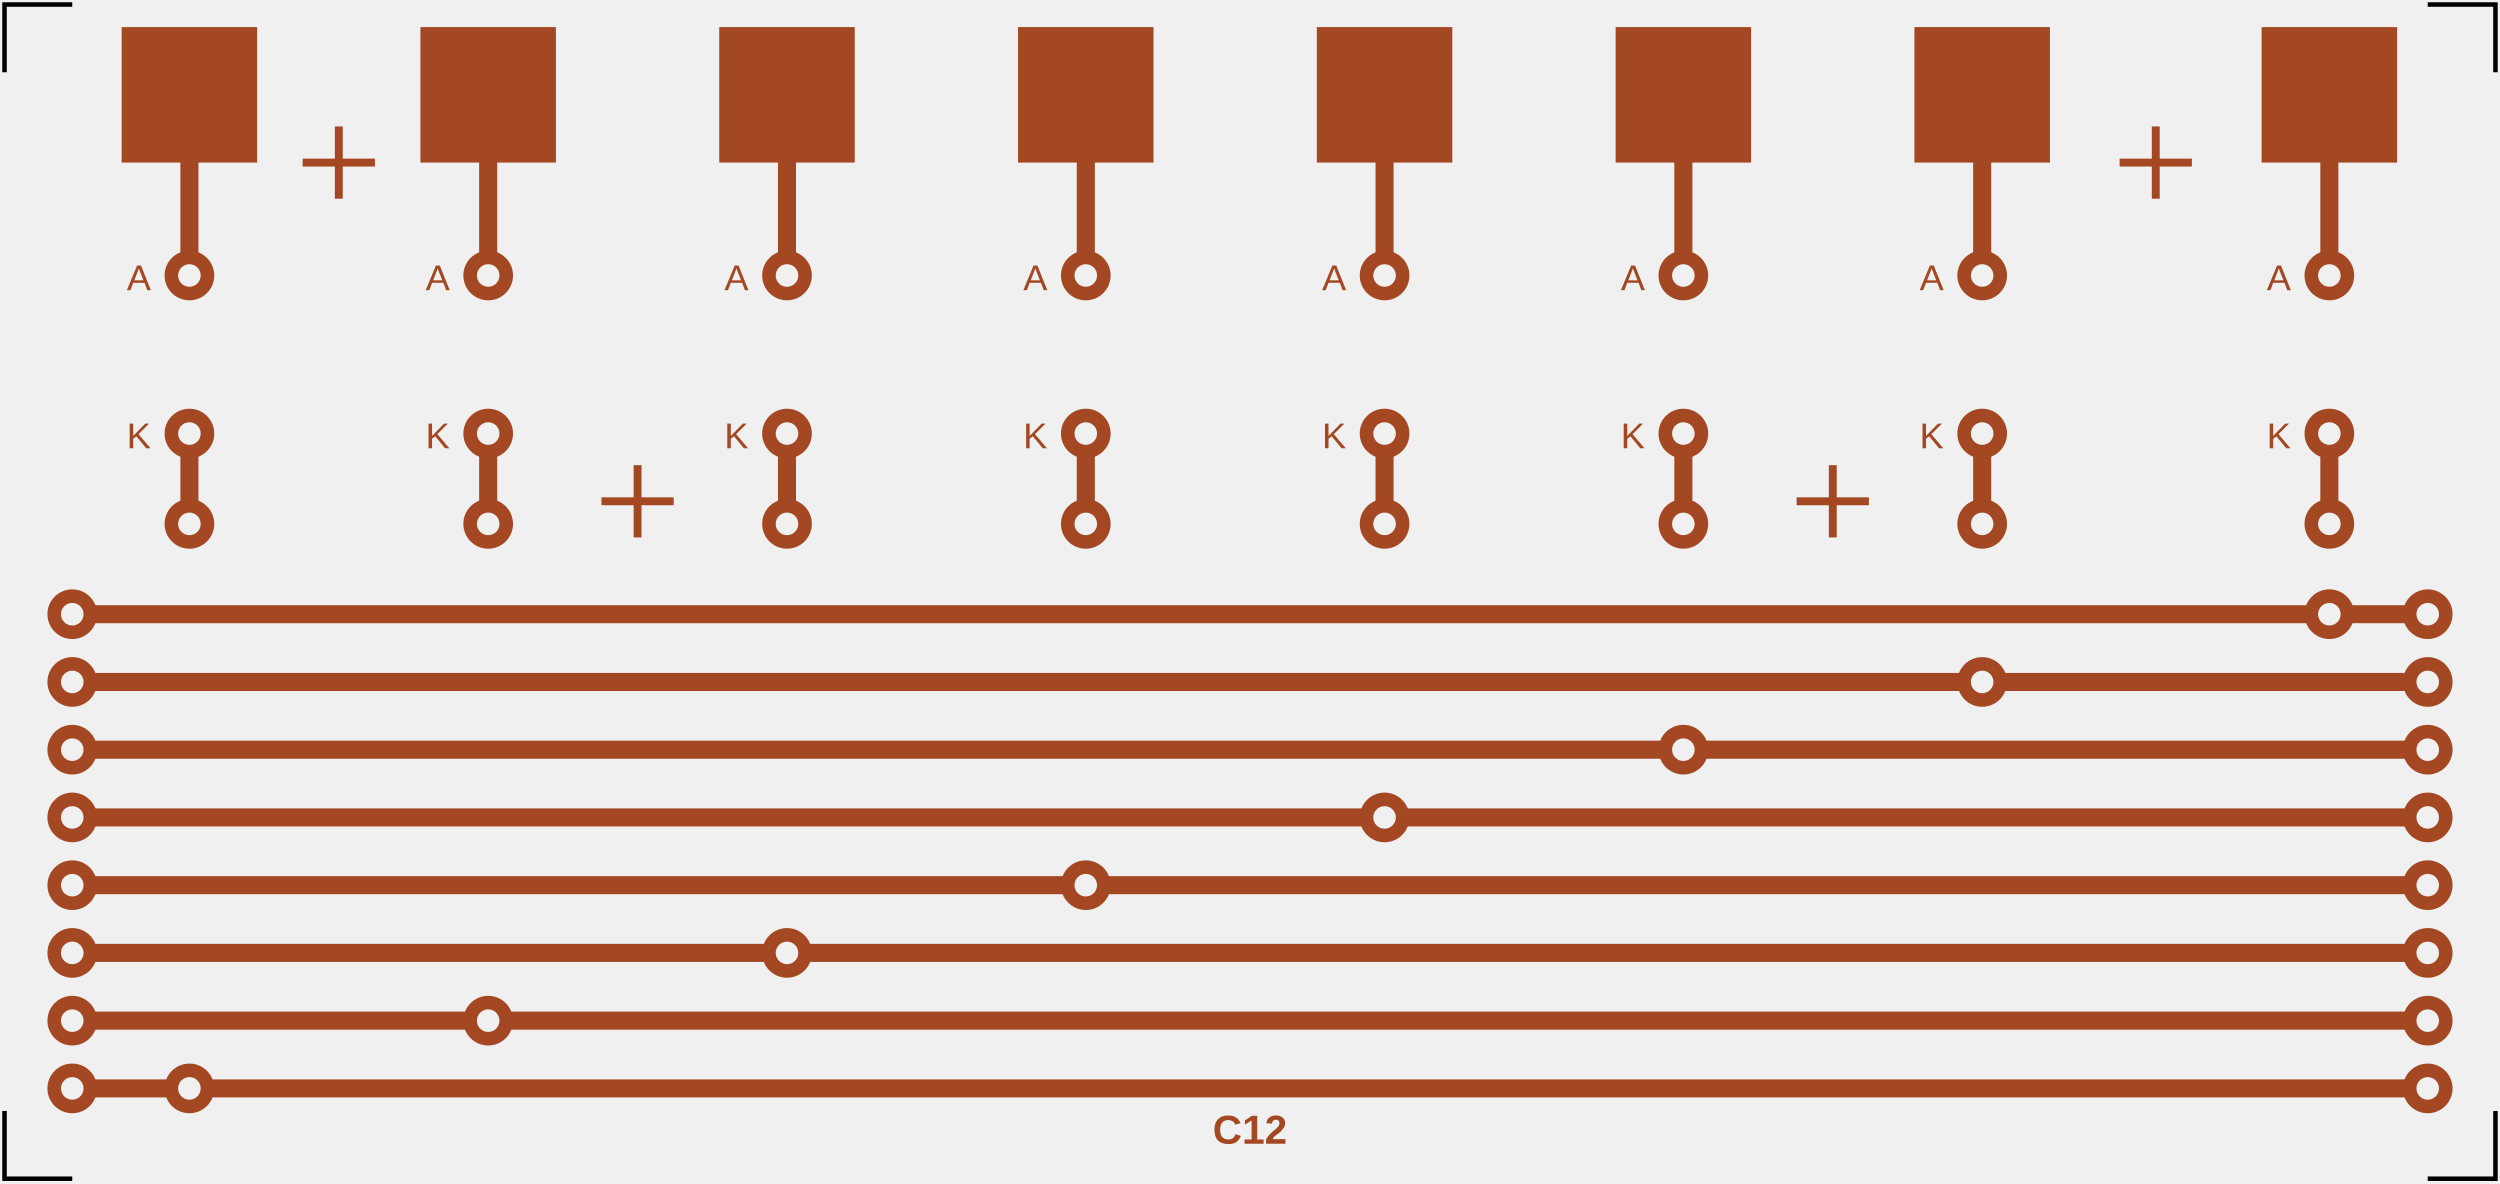
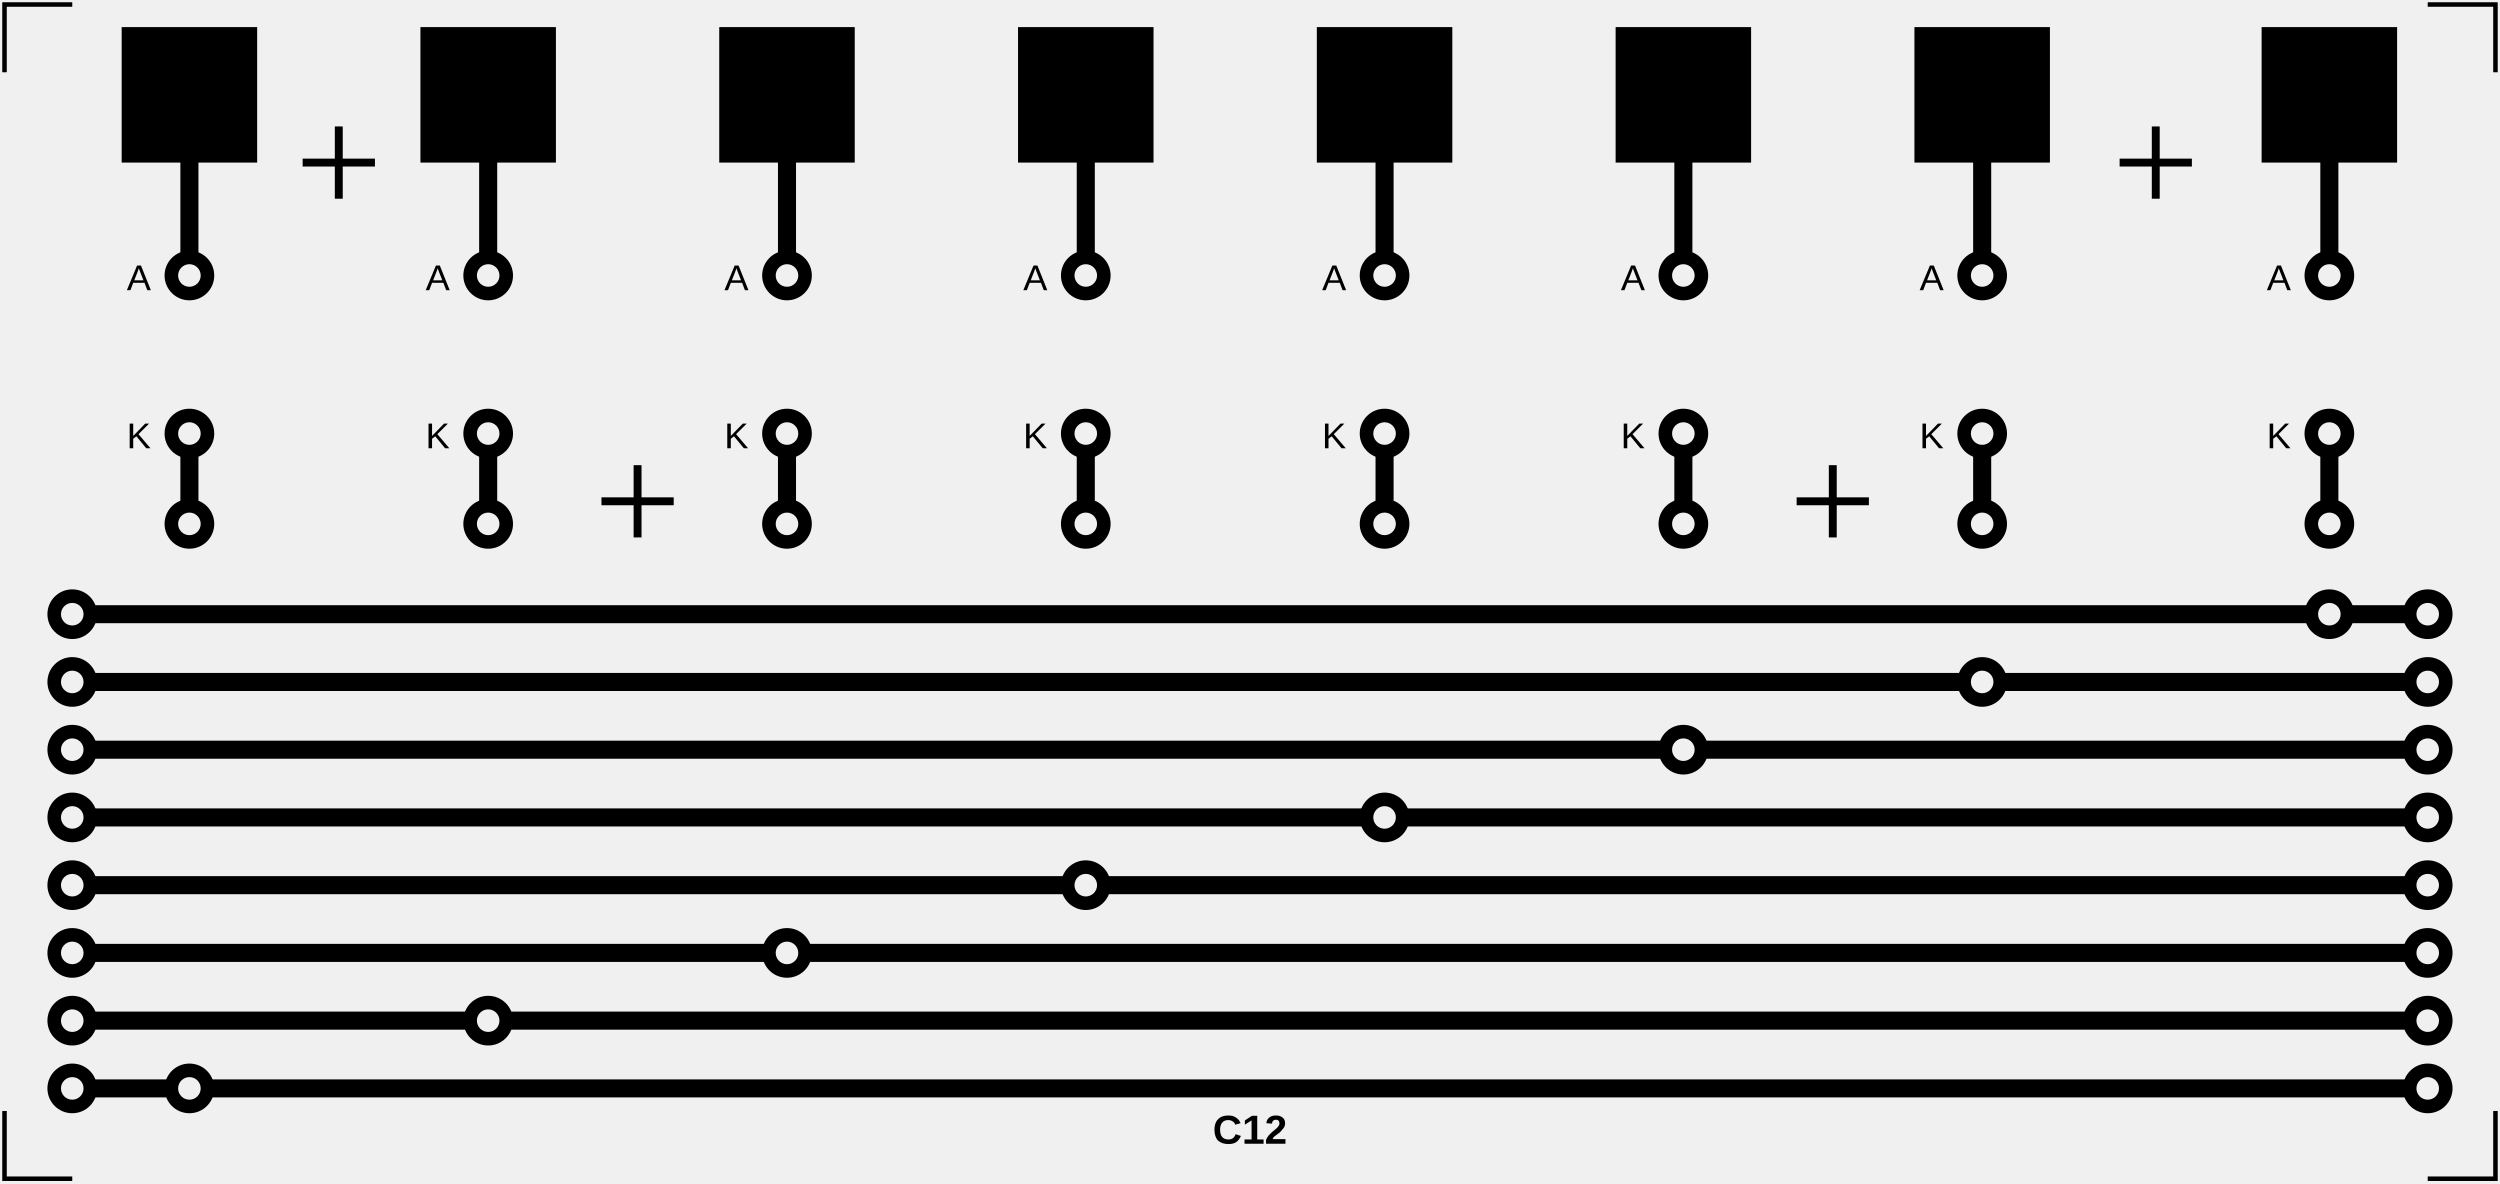
<svg xmlns="http://www.w3.org/2000/svg" width="110.713mm" height="52.4mm" viewBox="542.3 15.8 110.713 52.4" role="img">
-   <style>text{font-family:Arial,sans-serif;fill:#17263a}</style>
+   <style>text{font-family:Arial,sans-serif;fill:#000000}</style>
  <g id="Marcas-esquinas" fill="none" stroke="#000" stroke-width=".2">
    <path d="M 545.5 16 H 542.5 V 19" />
    <path d="M 649.812 16 H 652.812 V 19" />
    <path d="M 545.5 68 H 542.5 V 65" />
    <path d="M 649.812 68 H 652.812 V 65" />
  </g>
  <defs>
    <mask id="Cobre-sin-barrenos" maskUnits="userSpaceOnUse" maskContentUnits="userSpaceOnUse" x="542.500" y="-4" width="110.312" height="84" style="mask-type:luminance">
      <rect x="542.500" y="-4" width="110.312" height="84" fill="#fff" />
      <g id="Taladros">
        <circle cx="645.456" cy="28" r="0.5" fill="#000" data-diametro-mm="1" />
        <circle cx="645.456" cy="35" r="0.5" fill="#000" data-diametro-mm="1" />
        <circle cx="645.456" cy="39" r="0.5" fill="#000" data-diametro-mm="1" />
        <circle cx="645.456" cy="43" r="0.5" fill="#000" data-diametro-mm="1" />
        <circle cx="630.081" cy="28" r="0.5" fill="#000" data-diametro-mm="1" />
        <circle cx="630.081" cy="35" r="0.5" fill="#000" data-diametro-mm="1" />
        <circle cx="630.081" cy="39" r="0.5" fill="#000" data-diametro-mm="1" />
        <circle cx="630.081" cy="46" r="0.5" fill="#000" data-diametro-mm="1" />
        <circle cx="616.848" cy="28" r="0.5" fill="#000" data-diametro-mm="1" />
        <circle cx="616.848" cy="35" r="0.5" fill="#000" data-diametro-mm="1" />
        <circle cx="616.848" cy="39" r="0.5" fill="#000" data-diametro-mm="1" />
        <circle cx="616.848" cy="49" r="0.5" fill="#000" data-diametro-mm="1" />
        <circle cx="603.616" cy="28" r="0.5" fill="#000" data-diametro-mm="1" />
        <circle cx="603.616" cy="35" r="0.5" fill="#000" data-diametro-mm="1" />
        <circle cx="603.616" cy="39" r="0.5" fill="#000" data-diametro-mm="1" />
        <circle cx="603.616" cy="52" r="0.5" fill="#000" data-diametro-mm="1" />
        <circle cx="590.384" cy="28" r="0.5" fill="#000" data-diametro-mm="1" />
        <circle cx="590.384" cy="35" r="0.5" fill="#000" data-diametro-mm="1" />
        <circle cx="590.384" cy="39" r="0.5" fill="#000" data-diametro-mm="1" />
        <circle cx="590.384" cy="55" r="0.5" fill="#000" data-diametro-mm="1" />
        <circle cx="577.152" cy="28" r="0.5" fill="#000" data-diametro-mm="1" />
        <circle cx="577.152" cy="35" r="0.5" fill="#000" data-diametro-mm="1" />
        <circle cx="577.152" cy="39" r="0.5" fill="#000" data-diametro-mm="1" />
        <circle cx="577.152" cy="58" r="0.5" fill="#000" data-diametro-mm="1" />
        <circle cx="563.919" cy="28" r="0.5" fill="#000" data-diametro-mm="1" />
        <circle cx="563.919" cy="35" r="0.5" fill="#000" data-diametro-mm="1" />
        <circle cx="563.919" cy="39" r="0.5" fill="#000" data-diametro-mm="1" />
        <circle cx="563.919" cy="61" r="0.5" fill="#000" data-diametro-mm="1" />
        <circle cx="550.688" cy="28" r="0.5" fill="#000" data-diametro-mm="1" />
        <circle cx="550.688" cy="35" r="0.5" fill="#000" data-diametro-mm="1" />
        <circle cx="550.688" cy="39" r="0.5" fill="#000" data-diametro-mm="1" />
        <circle cx="550.688" cy="64" r="0.5" fill="#000" data-diametro-mm="1" />
        <circle cx="649.812" cy="43" r="0.5" fill="#000" data-diametro-mm="1" />
        <circle cx="545.5" cy="43" r="0.5" fill="#000" data-diametro-mm="1" />
        <circle cx="649.812" cy="46" r="0.5" fill="#000" data-diametro-mm="1" />
        <circle cx="545.5" cy="46" r="0.5" fill="#000" data-diametro-mm="1" />
        <circle cx="649.812" cy="49" r="0.5" fill="#000" data-diametro-mm="1" />
        <circle cx="545.5" cy="49" r="0.5" fill="#000" data-diametro-mm="1" />
        <circle cx="649.812" cy="52" r="0.5" fill="#000" data-diametro-mm="1" />
        <circle cx="545.5" cy="52" r="0.5" fill="#000" data-diametro-mm="1" />
        <circle cx="649.812" cy="55" r="0.5" fill="#000" data-diametro-mm="1" />
        <circle cx="545.5" cy="55" r="0.5" fill="#000" data-diametro-mm="1" />
        <circle cx="649.812" cy="58" r="0.5" fill="#000" data-diametro-mm="1" />
        <circle cx="545.5" cy="58" r="0.5" fill="#000" data-diametro-mm="1" />
        <circle cx="649.812" cy="61" r="0.5" fill="#000" data-diametro-mm="1" />
        <circle cx="545.5" cy="61" r="0.5" fill="#000" data-diametro-mm="1" />
        <circle cx="649.812" cy="64" r="0.5" fill="#000" data-diametro-mm="1" />
        <circle cx="545.5" cy="64" r="0.5" fill="#000" data-diametro-mm="1" />
      </g>
    </mask>
  </defs>
  <g id="Cobre" mask="url(#Cobre-sin-barrenos)">
-     <path id="F0-C12" data-red="D22" d="M 649.812 43 L 545.5 43" fill="none" stroke="#a34822" stroke-width="0.8" stroke-linecap="round" />
-     <path id="F1-C12" data-red="D23" d="M 649.812 46 L 545.5 46" fill="none" stroke="#a34822" stroke-width="0.8" stroke-linecap="round" />
-     <path id="F2-C12" data-red="D24" d="M 649.812 49 L 545.5 49" fill="none" stroke="#a34822" stroke-width="0.8" stroke-linecap="round" />
-     <path id="F3-C12" data-red="D25" d="M 649.812 52 L 545.5 52" fill="none" stroke="#a34822" stroke-width="0.8" stroke-linecap="round" />
-     <path id="F4-C12" data-red="D26" d="M 649.812 55 L 545.5 55" fill="none" stroke="#a34822" stroke-width="0.8" stroke-linecap="round" />
-     <path id="F5-C12" data-red="D27" d="M 649.812 58 L 545.5 58" fill="none" stroke="#a34822" stroke-width="0.8" stroke-linecap="round" />
-     <path id="F6-C12" data-red="D28" d="M 649.812 61 L 545.5 61" fill="none" stroke="#a34822" stroke-width="0.8" stroke-linecap="round" />
-     <path id="F7-C12" data-red="D29" d="M 649.812 64 L 545.5 64" fill="none" stroke="#a34822" stroke-width="0.8" stroke-linecap="round" />
-     <path data-red="A41" d="M 645.456 20 L 645.456 28" fill="none" stroke="#a34822" stroke-width="0.8" stroke-linecap="round" />
-     <rect id="SW41-2" data-red="A41" x="642.456" y="17" width="6" height="6" fill="#a34822">
-       </rect>
-     <circle id="DIO41-A" data-red="A41" cx="645.456" cy="28" r="1.1" fill="#a34822">
-       </circle>
-     <path data-red="K41" d="M 645.456 35 L 645.456 39" fill="none" stroke="#a34822" stroke-width="0.8" stroke-linecap="round" />
-     <circle id="DIO41-K" data-red="K41" cx="645.456" cy="35" r="1.1" fill="#a34822">
-       </circle>
-     <circle id="JP41-1" data-red="K41" cx="645.456" cy="39" r="1.1" fill="#a34822">
-       </circle>
-     <circle id="JP41-2" data-red="D22" cx="645.456" cy="43" r="1.1" fill="#a34822">
-       </circle>
-     <path data-red="A42" d="M 630.081 20 L 630.081 28" fill="none" stroke="#a34822" stroke-width="0.8" stroke-linecap="round" />
-     <rect id="SW42-2" data-red="A42" x="627.081" y="17" width="6" height="6" fill="#a34822">
-       </rect>
-     <circle id="DIO42-A" data-red="A42" cx="630.081" cy="28" r="1.1" fill="#a34822">
-       </circle>
-     <path data-red="K42" d="M 630.081 35 L 630.081 39" fill="none" stroke="#a34822" stroke-width="0.8" stroke-linecap="round" />
-     <circle id="DIO42-K" data-red="K42" cx="630.081" cy="35" r="1.1" fill="#a34822">
-       </circle>
-     <circle id="JP42-1" data-red="K42" cx="630.081" cy="39" r="1.1" fill="#a34822">
-       </circle>
-     <circle id="JP42-2" data-red="D23" cx="630.081" cy="46" r="1.1" fill="#a34822">
-       </circle>
-     <path data-red="A43" d="M 616.848 20 L 616.848 28" fill="none" stroke="#a34822" stroke-width="0.8" stroke-linecap="round" />
-     <rect id="SW43-2" data-red="A43" x="613.848" y="17" width="6" height="6" fill="#a34822">
-       </rect>
-     <circle id="DIO43-A" data-red="A43" cx="616.848" cy="28" r="1.1" fill="#a34822">
-       </circle>
-     <path data-red="K43" d="M 616.848 35 L 616.848 39" fill="none" stroke="#a34822" stroke-width="0.8" stroke-linecap="round" />
-     <circle id="DIO43-K" data-red="K43" cx="616.848" cy="35" r="1.1" fill="#a34822">
-       </circle>
-     <circle id="JP43-1" data-red="K43" cx="616.848" cy="39" r="1.1" fill="#a34822">
-       </circle>
-     <circle id="JP43-2" data-red="D24" cx="616.848" cy="49" r="1.1" fill="#a34822">
-       </circle>
-     <path data-red="A44" d="M 603.616 20 L 603.616 28" fill="none" stroke="#a34822" stroke-width="0.8" stroke-linecap="round" />
-     <rect id="SW44-2" data-red="A44" x="600.616" y="17" width="6" height="6" fill="#a34822">
-       </rect>
-     <circle id="DIO44-A" data-red="A44" cx="603.616" cy="28" r="1.1" fill="#a34822">
-       </circle>
-     <path data-red="K44" d="M 603.616 35 L 603.616 39" fill="none" stroke="#a34822" stroke-width="0.8" stroke-linecap="round" />
-     <circle id="DIO44-K" data-red="K44" cx="603.616" cy="35" r="1.1" fill="#a34822">
-       </circle>
-     <circle id="JP44-1" data-red="K44" cx="603.616" cy="39" r="1.1" fill="#a34822">
-       </circle>
-     <circle id="JP44-2" data-red="D25" cx="603.616" cy="52" r="1.1" fill="#a34822">
-       </circle>
-     <path data-red="A45" d="M 590.384 20 L 590.384 28" fill="none" stroke="#a34822" stroke-width="0.8" stroke-linecap="round" />
-     <rect id="SW45-2" data-red="A45" x="587.384" y="17" width="6" height="6" fill="#a34822">
-       </rect>
-     <circle id="DIO45-A" data-red="A45" cx="590.384" cy="28" r="1.1" fill="#a34822">
-       </circle>
-     <path data-red="K45" d="M 590.384 35 L 590.384 39" fill="none" stroke="#a34822" stroke-width="0.8" stroke-linecap="round" />
-     <circle id="DIO45-K" data-red="K45" cx="590.384" cy="35" r="1.1" fill="#a34822">
-       </circle>
-     <circle id="JP45-1" data-red="K45" cx="590.384" cy="39" r="1.1" fill="#a34822">
-       </circle>
-     <circle id="JP45-2" data-red="D26" cx="590.384" cy="55" r="1.1" fill="#a34822">
-       </circle>
-     <path data-red="A46" d="M 577.152 20 L 577.152 28" fill="none" stroke="#a34822" stroke-width="0.8" stroke-linecap="round" />
-     <rect id="SW46-2" data-red="A46" x="574.152" y="17" width="6" height="6" fill="#a34822">
-       </rect>
-     <circle id="DIO46-A" data-red="A46" cx="577.152" cy="28" r="1.1" fill="#a34822">
-       </circle>
-     <path data-red="K46" d="M 577.152 35 L 577.152 39" fill="none" stroke="#a34822" stroke-width="0.8" stroke-linecap="round" />
-     <circle id="DIO46-K" data-red="K46" cx="577.152" cy="35" r="1.1" fill="#a34822">
-       </circle>
-     <circle id="JP46-1" data-red="K46" cx="577.152" cy="39" r="1.1" fill="#a34822">
-       </circle>
-     <circle id="JP46-2" data-red="D27" cx="577.152" cy="58" r="1.1" fill="#a34822">
-       </circle>
-     <path data-red="A47" d="M 563.919 20 L 563.919 28" fill="none" stroke="#a34822" stroke-width="0.8" stroke-linecap="round" />
-     <rect id="SW47-2" data-red="A47" x="560.919" y="17" width="6" height="6" fill="#a34822">
-       </rect>
-     <circle id="DIO47-A" data-red="A47" cx="563.919" cy="28" r="1.1" fill="#a34822">
-       </circle>
-     <path data-red="K47" d="M 563.919 35 L 563.919 39" fill="none" stroke="#a34822" stroke-width="0.8" stroke-linecap="round" />
-     <circle id="DIO47-K" data-red="K47" cx="563.919" cy="35" r="1.1" fill="#a34822">
-       </circle>
-     <circle id="JP47-1" data-red="K47" cx="563.919" cy="39" r="1.1" fill="#a34822">
-       </circle>
-     <circle id="JP47-2" data-red="D28" cx="563.919" cy="61" r="1.1" fill="#a34822">
-       </circle>
-     <path data-red="A48" d="M 550.688 20 L 550.688 28" fill="none" stroke="#a34822" stroke-width="0.8" stroke-linecap="round" />
-     <rect id="SW48-2" data-red="A48" x="547.688" y="17" width="6" height="6" fill="#a34822">
-       </rect>
-     <circle id="DIO48-A" data-red="A48" cx="550.688" cy="28" r="1.1" fill="#a34822">
-       </circle>
-     <path data-red="K48" d="M 550.688 35 L 550.688 39" fill="none" stroke="#a34822" stroke-width="0.8" stroke-linecap="round" />
-     <circle id="DIO48-K" data-red="K48" cx="550.688" cy="35" r="1.1" fill="#a34822">
-       </circle>
-     <circle id="JP48-1" data-red="K48" cx="550.688" cy="39" r="1.1" fill="#a34822">
-       </circle>
-     <circle id="JP48-2" data-red="D29" cx="550.688" cy="64" r="1.1" fill="#a34822">
-       </circle>
-     <circle id="PF0-C11-C12-2" data-red="D22" cx="649.812" cy="43" r="1.1" fill="#a34822">
-       </circle>
-     <circle id="PF0-C12-C13-1" data-red="D22" cx="545.5" cy="43" r="1.1" fill="#a34822">
-       </circle>
-     <circle id="PF1-C11-C12-2" data-red="D23" cx="649.812" cy="46" r="1.1" fill="#a34822">
-       </circle>
-     <circle id="PF1-C12-C13-1" data-red="D23" cx="545.5" cy="46" r="1.1" fill="#a34822">
-       </circle>
-     <circle id="PF2-C11-C12-2" data-red="D24" cx="649.812" cy="49" r="1.1" fill="#a34822">
-       </circle>
-     <circle id="PF2-C12-C13-1" data-red="D24" cx="545.5" cy="49" r="1.1" fill="#a34822">
-       </circle>
-     <circle id="PF3-C11-C12-2" data-red="D25" cx="649.812" cy="52" r="1.1" fill="#a34822">
-       </circle>
-     <circle id="PF3-C12-C13-1" data-red="D25" cx="545.5" cy="52" r="1.1" fill="#a34822">
-       </circle>
-     <circle id="PF4-C11-C12-2" data-red="D26" cx="649.812" cy="55" r="1.1" fill="#a34822">
-       </circle>
-     <circle id="PF4-C12-C13-1" data-red="D26" cx="545.5" cy="55" r="1.1" fill="#a34822">
-       </circle>
-     <circle id="PF5-C11-C12-2" data-red="D27" cx="649.812" cy="58" r="1.1" fill="#a34822">
-       </circle>
-     <circle id="PF5-C12-C13-1" data-red="D27" cx="545.5" cy="58" r="1.1" fill="#a34822">
-       </circle>
-     <circle id="PF6-C11-C12-2" data-red="D28" cx="649.812" cy="61" r="1.1" fill="#a34822">
-       </circle>
-     <circle id="PF6-C12-C13-1" data-red="D28" cx="545.5" cy="61" r="1.1" fill="#a34822">
-       </circle>
-     <circle id="PF7-C11-C12-2" data-red="D29" cx="649.812" cy="64" r="1.1" fill="#a34822">
-       </circle>
-     <circle id="PF7-C12-C13-1" data-red="D29" cx="545.5" cy="64" r="1.1" fill="#a34822">
-       </circle>
-     <g id="Leyendas-cobre" style="fill:#a34822">
-       <text id="Par-C12-inferior" x="597.656" y="66.45" font-size="1.8" font-weight="bold" text-anchor="middle" style="fill:#a34822">C12</text>
-       <text x="643.755" y="28.65" font-size="1.6" text-anchor="end" style="fill:#a34822">A</text>
-       <text x="643.755" y="35.65" font-size="1.6" text-anchor="end" style="fill:#a34822">K</text>
-       <text x="628.38" y="28.65" font-size="1.6" text-anchor="end" style="fill:#a34822">A</text>
-       <text x="628.38" y="35.65" font-size="1.6" text-anchor="end" style="fill:#a34822">K</text>
-       <text x="615.149" y="28.65" font-size="1.6" text-anchor="end" style="fill:#a34822">A</text>
-       <text x="615.149" y="35.65" font-size="1.6" text-anchor="end" style="fill:#a34822">K</text>
-       <text x="601.917" y="28.65" font-size="1.6" text-anchor="end" style="fill:#a34822">A</text>
-       <text x="601.917" y="35.65" font-size="1.6" text-anchor="end" style="fill:#a34822">K</text>
-       <text x="588.683" y="28.65" font-size="1.6" text-anchor="end" style="fill:#a34822">A</text>
-       <text x="588.683" y="35.65" font-size="1.6" text-anchor="end" style="fill:#a34822">K</text>
-       <text x="575.452" y="28.65" font-size="1.6" text-anchor="end" style="fill:#a34822">A</text>
-       <text x="575.452" y="35.65" font-size="1.6" text-anchor="end" style="fill:#a34822">K</text>
-       <text x="562.22" y="28.65" font-size="1.6" text-anchor="end" style="fill:#a34822">A</text>
-       <text x="562.22" y="35.65" font-size="1.6" text-anchor="end" style="fill:#a34822">K</text>
-       <text x="548.987" y="28.65" font-size="1.6" text-anchor="end" style="fill:#a34822">A</text>
-       <text x="548.987" y="35.65" font-size="1.6" text-anchor="end" style="fill:#a34822">K</text>
+     <path id="F0-C12" data-red="D22" d="M 649.812 43 L 545.5 43" fill="none" stroke="#000000" stroke-width="0.8" stroke-linecap="round" />
+     <path id="F1-C12" data-red="D23" d="M 649.812 46 L 545.5 46" fill="none" stroke="#000000" stroke-width="0.8" stroke-linecap="round" />
+     <path id="F2-C12" data-red="D24" d="M 649.812 49 L 545.5 49" fill="none" stroke="#000000" stroke-width="0.8" stroke-linecap="round" />
+     <path id="F3-C12" data-red="D25" d="M 649.812 52 L 545.5 52" fill="none" stroke="#000000" stroke-width="0.8" stroke-linecap="round" />
+     <path id="F4-C12" data-red="D26" d="M 649.812 55 L 545.5 55" fill="none" stroke="#000000" stroke-width="0.8" stroke-linecap="round" />
+     <path id="F5-C12" data-red="D27" d="M 649.812 58 L 545.5 58" fill="none" stroke="#000000" stroke-width="0.8" stroke-linecap="round" />
+     <path id="F6-C12" data-red="D28" d="M 649.812 61 L 545.5 61" fill="none" stroke="#000000" stroke-width="0.8" stroke-linecap="round" />
+     <path id="F7-C12" data-red="D29" d="M 649.812 64 L 545.5 64" fill="none" stroke="#000000" stroke-width="0.8" stroke-linecap="round" />
+     <path data-red="A41" d="M 645.456 20 L 645.456 28" fill="none" stroke="#000000" stroke-width="0.8" stroke-linecap="round" />
+     <rect id="SW41-2" data-red="A41" x="642.456" y="17" width="6" height="6" fill="#000000">
+       </rect>
+     <circle id="DIO41-A" data-red="A41" cx="645.456" cy="28" r="1.1" fill="#000000">
+       </circle>
+     <path data-red="K41" d="M 645.456 35 L 645.456 39" fill="none" stroke="#000000" stroke-width="0.8" stroke-linecap="round" />
+     <circle id="DIO41-K" data-red="K41" cx="645.456" cy="35" r="1.1" fill="#000000">
+       </circle>
+     <circle id="JP41-1" data-red="K41" cx="645.456" cy="39" r="1.1" fill="#000000">
+       </circle>
+     <circle id="JP41-2" data-red="D22" cx="645.456" cy="43" r="1.1" fill="#000000">
+       </circle>
+     <path data-red="A42" d="M 630.081 20 L 630.081 28" fill="none" stroke="#000000" stroke-width="0.8" stroke-linecap="round" />
+     <rect id="SW42-2" data-red="A42" x="627.081" y="17" width="6" height="6" fill="#000000">
+       </rect>
+     <circle id="DIO42-A" data-red="A42" cx="630.081" cy="28" r="1.1" fill="#000000">
+       </circle>
+     <path data-red="K42" d="M 630.081 35 L 630.081 39" fill="none" stroke="#000000" stroke-width="0.8" stroke-linecap="round" />
+     <circle id="DIO42-K" data-red="K42" cx="630.081" cy="35" r="1.1" fill="#000000">
+       </circle>
+     <circle id="JP42-1" data-red="K42" cx="630.081" cy="39" r="1.1" fill="#000000">
+       </circle>
+     <circle id="JP42-2" data-red="D23" cx="630.081" cy="46" r="1.1" fill="#000000">
+       </circle>
+     <path data-red="A43" d="M 616.848 20 L 616.848 28" fill="none" stroke="#000000" stroke-width="0.8" stroke-linecap="round" />
+     <rect id="SW43-2" data-red="A43" x="613.848" y="17" width="6" height="6" fill="#000000">
+       </rect>
+     <circle id="DIO43-A" data-red="A43" cx="616.848" cy="28" r="1.1" fill="#000000">
+       </circle>
+     <path data-red="K43" d="M 616.848 35 L 616.848 39" fill="none" stroke="#000000" stroke-width="0.8" stroke-linecap="round" />
+     <circle id="DIO43-K" data-red="K43" cx="616.848" cy="35" r="1.1" fill="#000000">
+       </circle>
+     <circle id="JP43-1" data-red="K43" cx="616.848" cy="39" r="1.1" fill="#000000">
+       </circle>
+     <circle id="JP43-2" data-red="D24" cx="616.848" cy="49" r="1.1" fill="#000000">
+       </circle>
+     <path data-red="A44" d="M 603.616 20 L 603.616 28" fill="none" stroke="#000000" stroke-width="0.8" stroke-linecap="round" />
+     <rect id="SW44-2" data-red="A44" x="600.616" y="17" width="6" height="6" fill="#000000">
+       </rect>
+     <circle id="DIO44-A" data-red="A44" cx="603.616" cy="28" r="1.1" fill="#000000">
+       </circle>
+     <path data-red="K44" d="M 603.616 35 L 603.616 39" fill="none" stroke="#000000" stroke-width="0.8" stroke-linecap="round" />
+     <circle id="DIO44-K" data-red="K44" cx="603.616" cy="35" r="1.1" fill="#000000">
+       </circle>
+     <circle id="JP44-1" data-red="K44" cx="603.616" cy="39" r="1.1" fill="#000000">
+       </circle>
+     <circle id="JP44-2" data-red="D25" cx="603.616" cy="52" r="1.1" fill="#000000">
+       </circle>
+     <path data-red="A45" d="M 590.384 20 L 590.384 28" fill="none" stroke="#000000" stroke-width="0.8" stroke-linecap="round" />
+     <rect id="SW45-2" data-red="A45" x="587.384" y="17" width="6" height="6" fill="#000000">
+       </rect>
+     <circle id="DIO45-A" data-red="A45" cx="590.384" cy="28" r="1.1" fill="#000000">
+       </circle>
+     <path data-red="K45" d="M 590.384 35 L 590.384 39" fill="none" stroke="#000000" stroke-width="0.8" stroke-linecap="round" />
+     <circle id="DIO45-K" data-red="K45" cx="590.384" cy="35" r="1.1" fill="#000000">
+       </circle>
+     <circle id="JP45-1" data-red="K45" cx="590.384" cy="39" r="1.1" fill="#000000">
+       </circle>
+     <circle id="JP45-2" data-red="D26" cx="590.384" cy="55" r="1.1" fill="#000000">
+       </circle>
+     <path data-red="A46" d="M 577.152 20 L 577.152 28" fill="none" stroke="#000000" stroke-width="0.8" stroke-linecap="round" />
+     <rect id="SW46-2" data-red="A46" x="574.152" y="17" width="6" height="6" fill="#000000">
+       </rect>
+     <circle id="DIO46-A" data-red="A46" cx="577.152" cy="28" r="1.1" fill="#000000">
+       </circle>
+     <path data-red="K46" d="M 577.152 35 L 577.152 39" fill="none" stroke="#000000" stroke-width="0.8" stroke-linecap="round" />
+     <circle id="DIO46-K" data-red="K46" cx="577.152" cy="35" r="1.1" fill="#000000">
+       </circle>
+     <circle id="JP46-1" data-red="K46" cx="577.152" cy="39" r="1.1" fill="#000000">
+       </circle>
+     <circle id="JP46-2" data-red="D27" cx="577.152" cy="58" r="1.1" fill="#000000">
+       </circle>
+     <path data-red="A47" d="M 563.919 20 L 563.919 28" fill="none" stroke="#000000" stroke-width="0.8" stroke-linecap="round" />
+     <rect id="SW47-2" data-red="A47" x="560.919" y="17" width="6" height="6" fill="#000000">
+       </rect>
+     <circle id="DIO47-A" data-red="A47" cx="563.919" cy="28" r="1.1" fill="#000000">
+       </circle>
+     <path data-red="K47" d="M 563.919 35 L 563.919 39" fill="none" stroke="#000000" stroke-width="0.8" stroke-linecap="round" />
+     <circle id="DIO47-K" data-red="K47" cx="563.919" cy="35" r="1.1" fill="#000000">
+       </circle>
+     <circle id="JP47-1" data-red="K47" cx="563.919" cy="39" r="1.1" fill="#000000">
+       </circle>
+     <circle id="JP47-2" data-red="D28" cx="563.919" cy="61" r="1.1" fill="#000000">
+       </circle>
+     <path data-red="A48" d="M 550.688 20 L 550.688 28" fill="none" stroke="#000000" stroke-width="0.8" stroke-linecap="round" />
+     <rect id="SW48-2" data-red="A48" x="547.688" y="17" width="6" height="6" fill="#000000">
+       </rect>
+     <circle id="DIO48-A" data-red="A48" cx="550.688" cy="28" r="1.1" fill="#000000">
+       </circle>
+     <path data-red="K48" d="M 550.688 35 L 550.688 39" fill="none" stroke="#000000" stroke-width="0.8" stroke-linecap="round" />
+     <circle id="DIO48-K" data-red="K48" cx="550.688" cy="35" r="1.1" fill="#000000">
+       </circle>
+     <circle id="JP48-1" data-red="K48" cx="550.688" cy="39" r="1.1" fill="#000000">
+       </circle>
+     <circle id="JP48-2" data-red="D29" cx="550.688" cy="64" r="1.1" fill="#000000">
+       </circle>
+     <circle id="PF0-C11-C12-2" data-red="D22" cx="649.812" cy="43" r="1.1" fill="#000000">
+       </circle>
+     <circle id="PF0-C12-C13-1" data-red="D22" cx="545.5" cy="43" r="1.1" fill="#000000">
+       </circle>
+     <circle id="PF1-C11-C12-2" data-red="D23" cx="649.812" cy="46" r="1.1" fill="#000000">
+       </circle>
+     <circle id="PF1-C12-C13-1" data-red="D23" cx="545.5" cy="46" r="1.1" fill="#000000">
+       </circle>
+     <circle id="PF2-C11-C12-2" data-red="D24" cx="649.812" cy="49" r="1.1" fill="#000000">
+       </circle>
+     <circle id="PF2-C12-C13-1" data-red="D24" cx="545.5" cy="49" r="1.1" fill="#000000">
+       </circle>
+     <circle id="PF3-C11-C12-2" data-red="D25" cx="649.812" cy="52" r="1.1" fill="#000000">
+       </circle>
+     <circle id="PF3-C12-C13-1" data-red="D25" cx="545.5" cy="52" r="1.1" fill="#000000">
+       </circle>
+     <circle id="PF4-C11-C12-2" data-red="D26" cx="649.812" cy="55" r="1.1" fill="#000000">
+       </circle>
+     <circle id="PF4-C12-C13-1" data-red="D26" cx="545.5" cy="55" r="1.1" fill="#000000">
+       </circle>
+     <circle id="PF5-C11-C12-2" data-red="D27" cx="649.812" cy="58" r="1.1" fill="#000000">
+       </circle>
+     <circle id="PF5-C12-C13-1" data-red="D27" cx="545.5" cy="58" r="1.1" fill="#000000">
+       </circle>
+     <circle id="PF6-C11-C12-2" data-red="D28" cx="649.812" cy="61" r="1.1" fill="#000000">
+       </circle>
+     <circle id="PF6-C12-C13-1" data-red="D28" cx="545.5" cy="61" r="1.1" fill="#000000">
+       </circle>
+     <circle id="PF7-C11-C12-2" data-red="D29" cx="649.812" cy="64" r="1.1" fill="#000000">
+       </circle>
+     <circle id="PF7-C12-C13-1" data-red="D29" cx="545.5" cy="64" r="1.1" fill="#000000">
+       </circle>
+     <g id="Leyendas-cobre" style="fill:#000000">
+       <text id="Par-C12-inferior" x="597.656" y="66.45" font-size="1.8" font-weight="bold" text-anchor="middle" style="fill:#000000">C12</text>
+       <text x="643.755" y="28.65" font-size="1.6" text-anchor="end" style="fill:#000000">A</text>
+       <text x="643.755" y="35.65" font-size="1.6" text-anchor="end" style="fill:#000000">K</text>
+       <text x="628.38" y="28.65" font-size="1.6" text-anchor="end" style="fill:#000000">A</text>
+       <text x="628.38" y="35.65" font-size="1.6" text-anchor="end" style="fill:#000000">K</text>
+       <text x="615.149" y="28.65" font-size="1.6" text-anchor="end" style="fill:#000000">A</text>
+       <text x="615.149" y="35.65" font-size="1.6" text-anchor="end" style="fill:#000000">K</text>
+       <text x="601.917" y="28.65" font-size="1.6" text-anchor="end" style="fill:#000000">A</text>
+       <text x="601.917" y="35.65" font-size="1.6" text-anchor="end" style="fill:#000000">K</text>
+       <text x="588.683" y="28.65" font-size="1.6" text-anchor="end" style="fill:#000000">A</text>
+       <text x="588.683" y="35.65" font-size="1.6" text-anchor="end" style="fill:#000000">K</text>
+       <text x="575.452" y="28.65" font-size="1.6" text-anchor="end" style="fill:#000000">A</text>
+       <text x="575.452" y="35.65" font-size="1.6" text-anchor="end" style="fill:#000000">K</text>
+       <text x="562.22" y="28.65" font-size="1.6" text-anchor="end" style="fill:#000000">A</text>
+       <text x="562.22" y="35.65" font-size="1.6" text-anchor="end" style="fill:#000000">K</text>
+       <text x="548.987" y="28.65" font-size="1.6" text-anchor="end" style="fill:#000000">A</text>
+       <text x="548.987" y="35.65" font-size="1.6" text-anchor="end" style="fill:#000000">K</text>
    </g>
-     <g id="Centros-sujecion" fill="none" stroke="#a34822" stroke-width=".35">
+     <g id="Centros-sujecion" fill="none" stroke="#000000" stroke-width=".35">
      <path id="Cruz-M12-inferior-1" d="M 636.168 23 H 639.368 M 637.768 21.4 V 24.6">
        </path>
      <path id="Cruz-M12-inferior-2" d="M 555.703 23 H 558.904 M 557.303 21.4 V 24.6">
        </path>
      <path id="Cruz-M12-inferior-3" d="M 621.865 38 H 625.064 M 623.465 36.4 V 39.6">
        </path>
      <path id="Cruz-M12-inferior-4" d="M 568.936 38 H 572.135 M 570.535 36.4 V 39.6">
        </path>
    </g>
  </g>
</svg>
